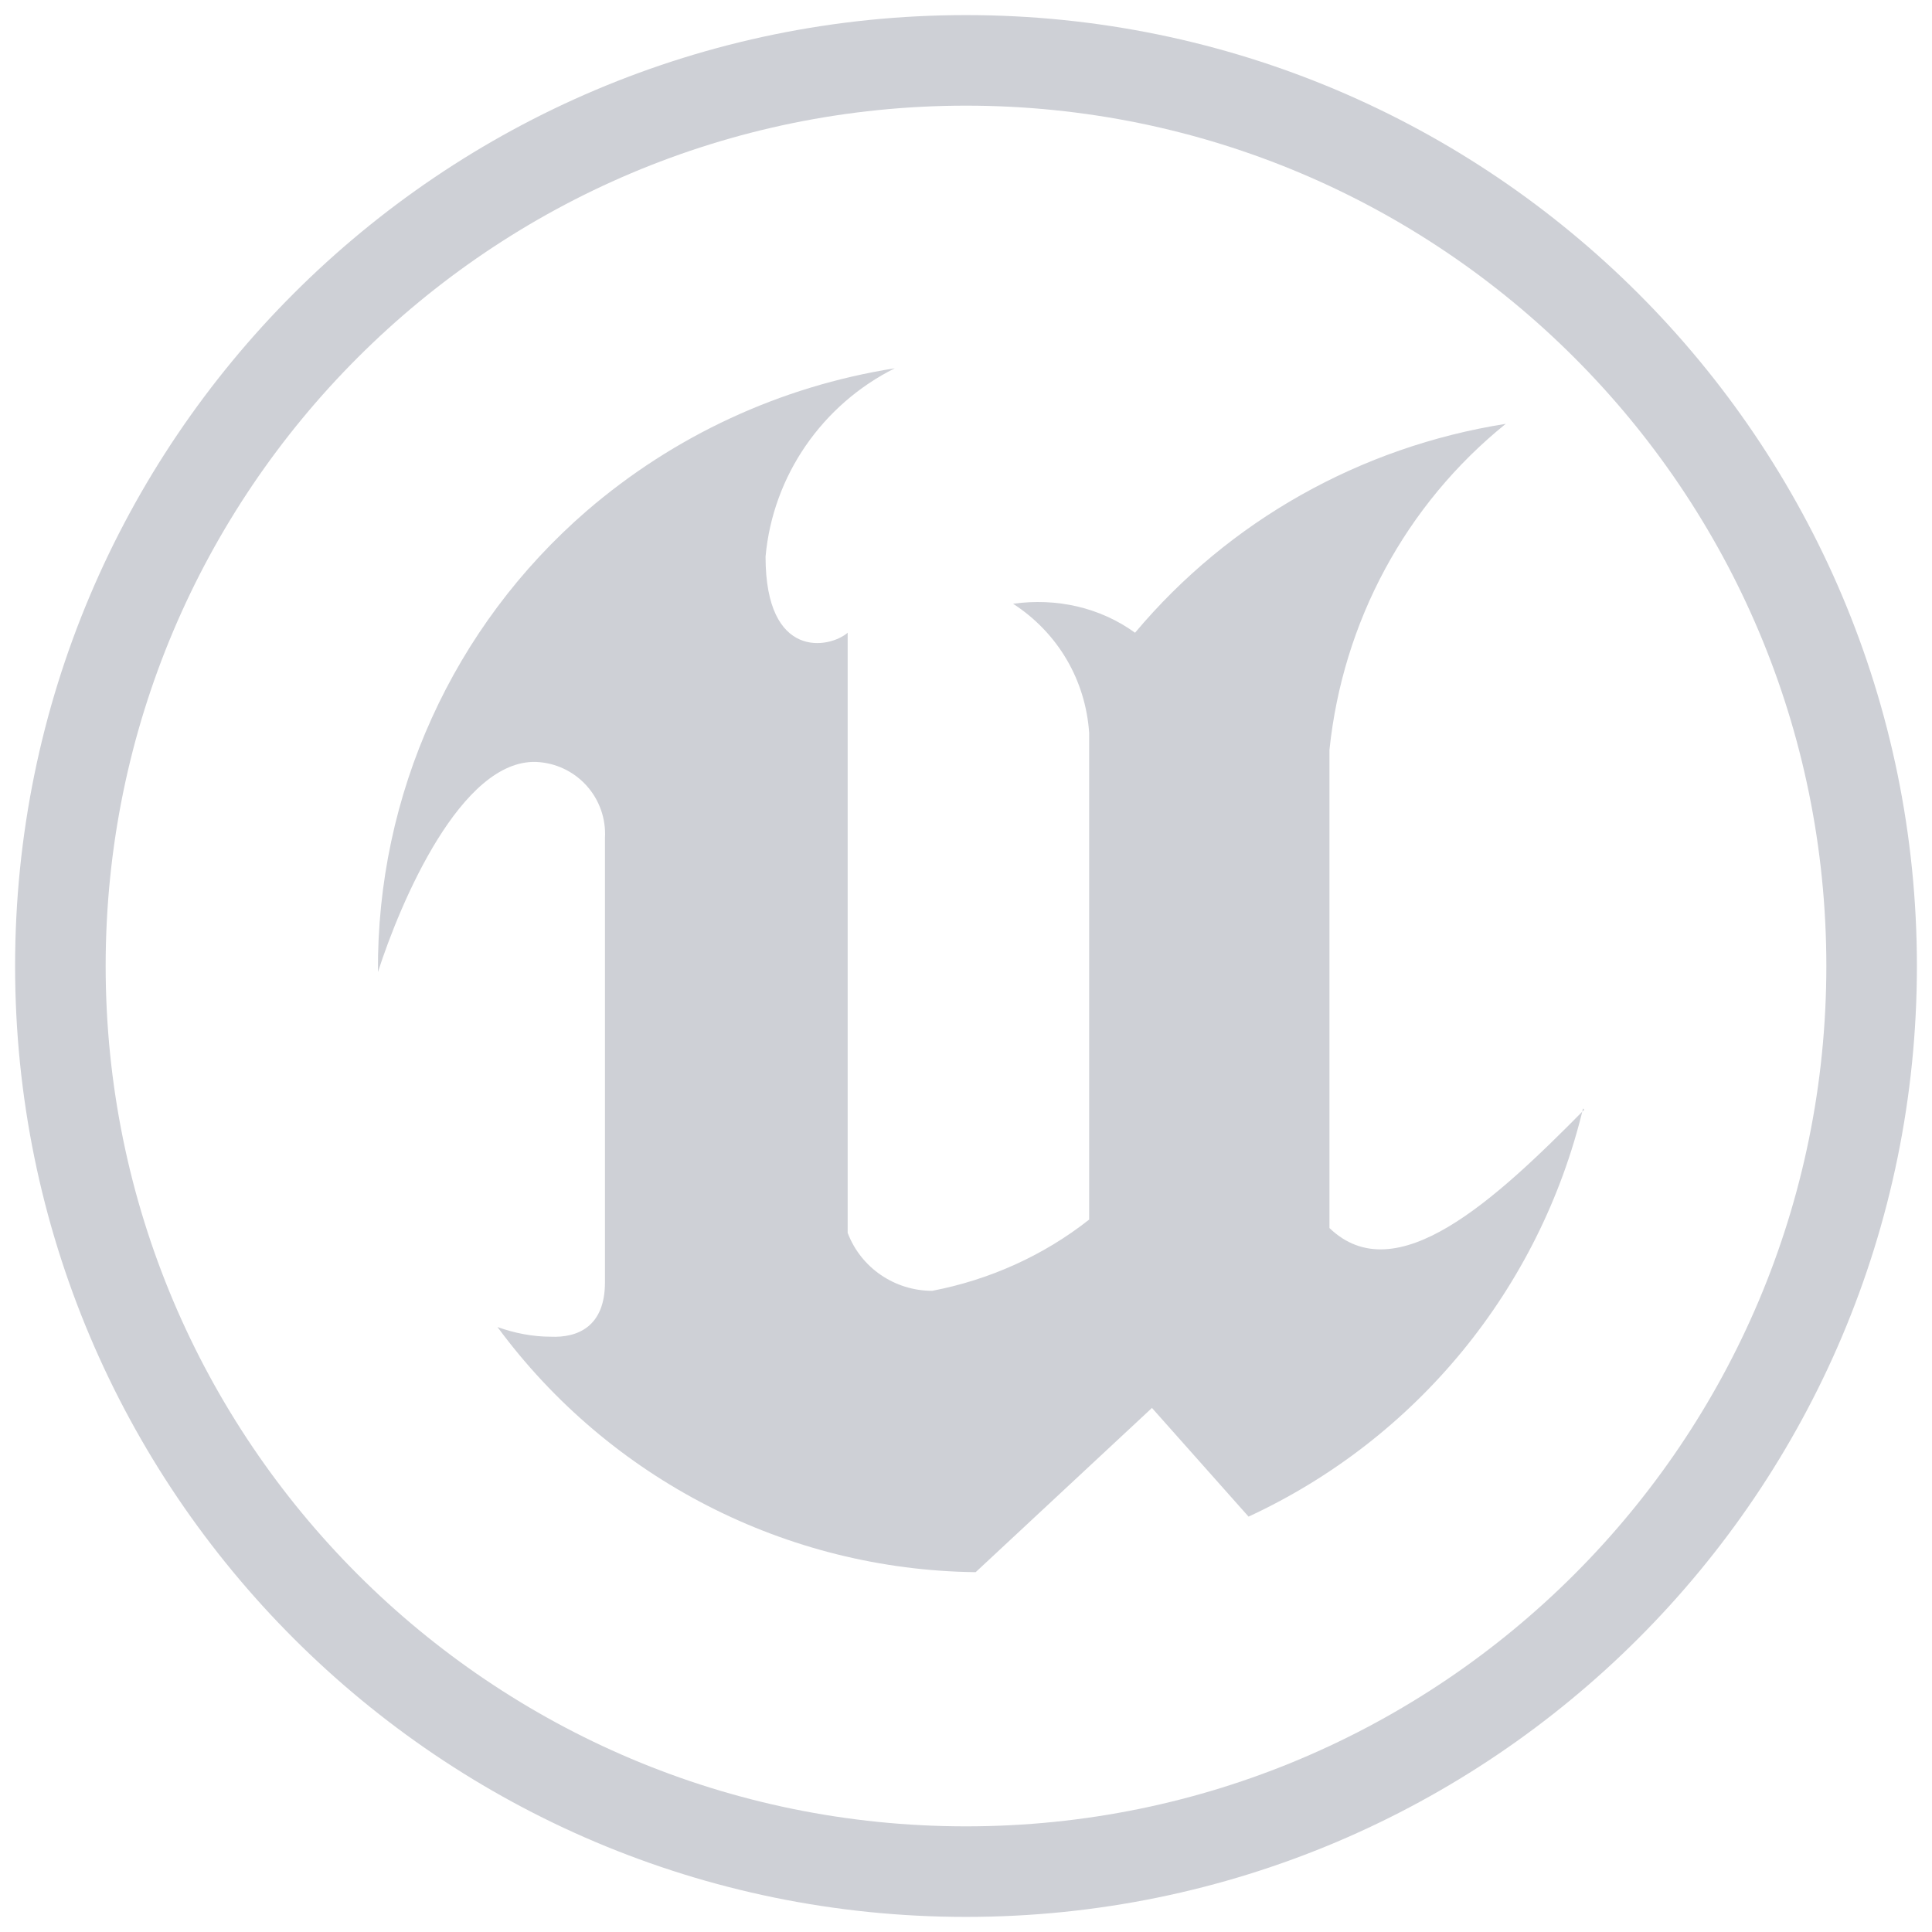
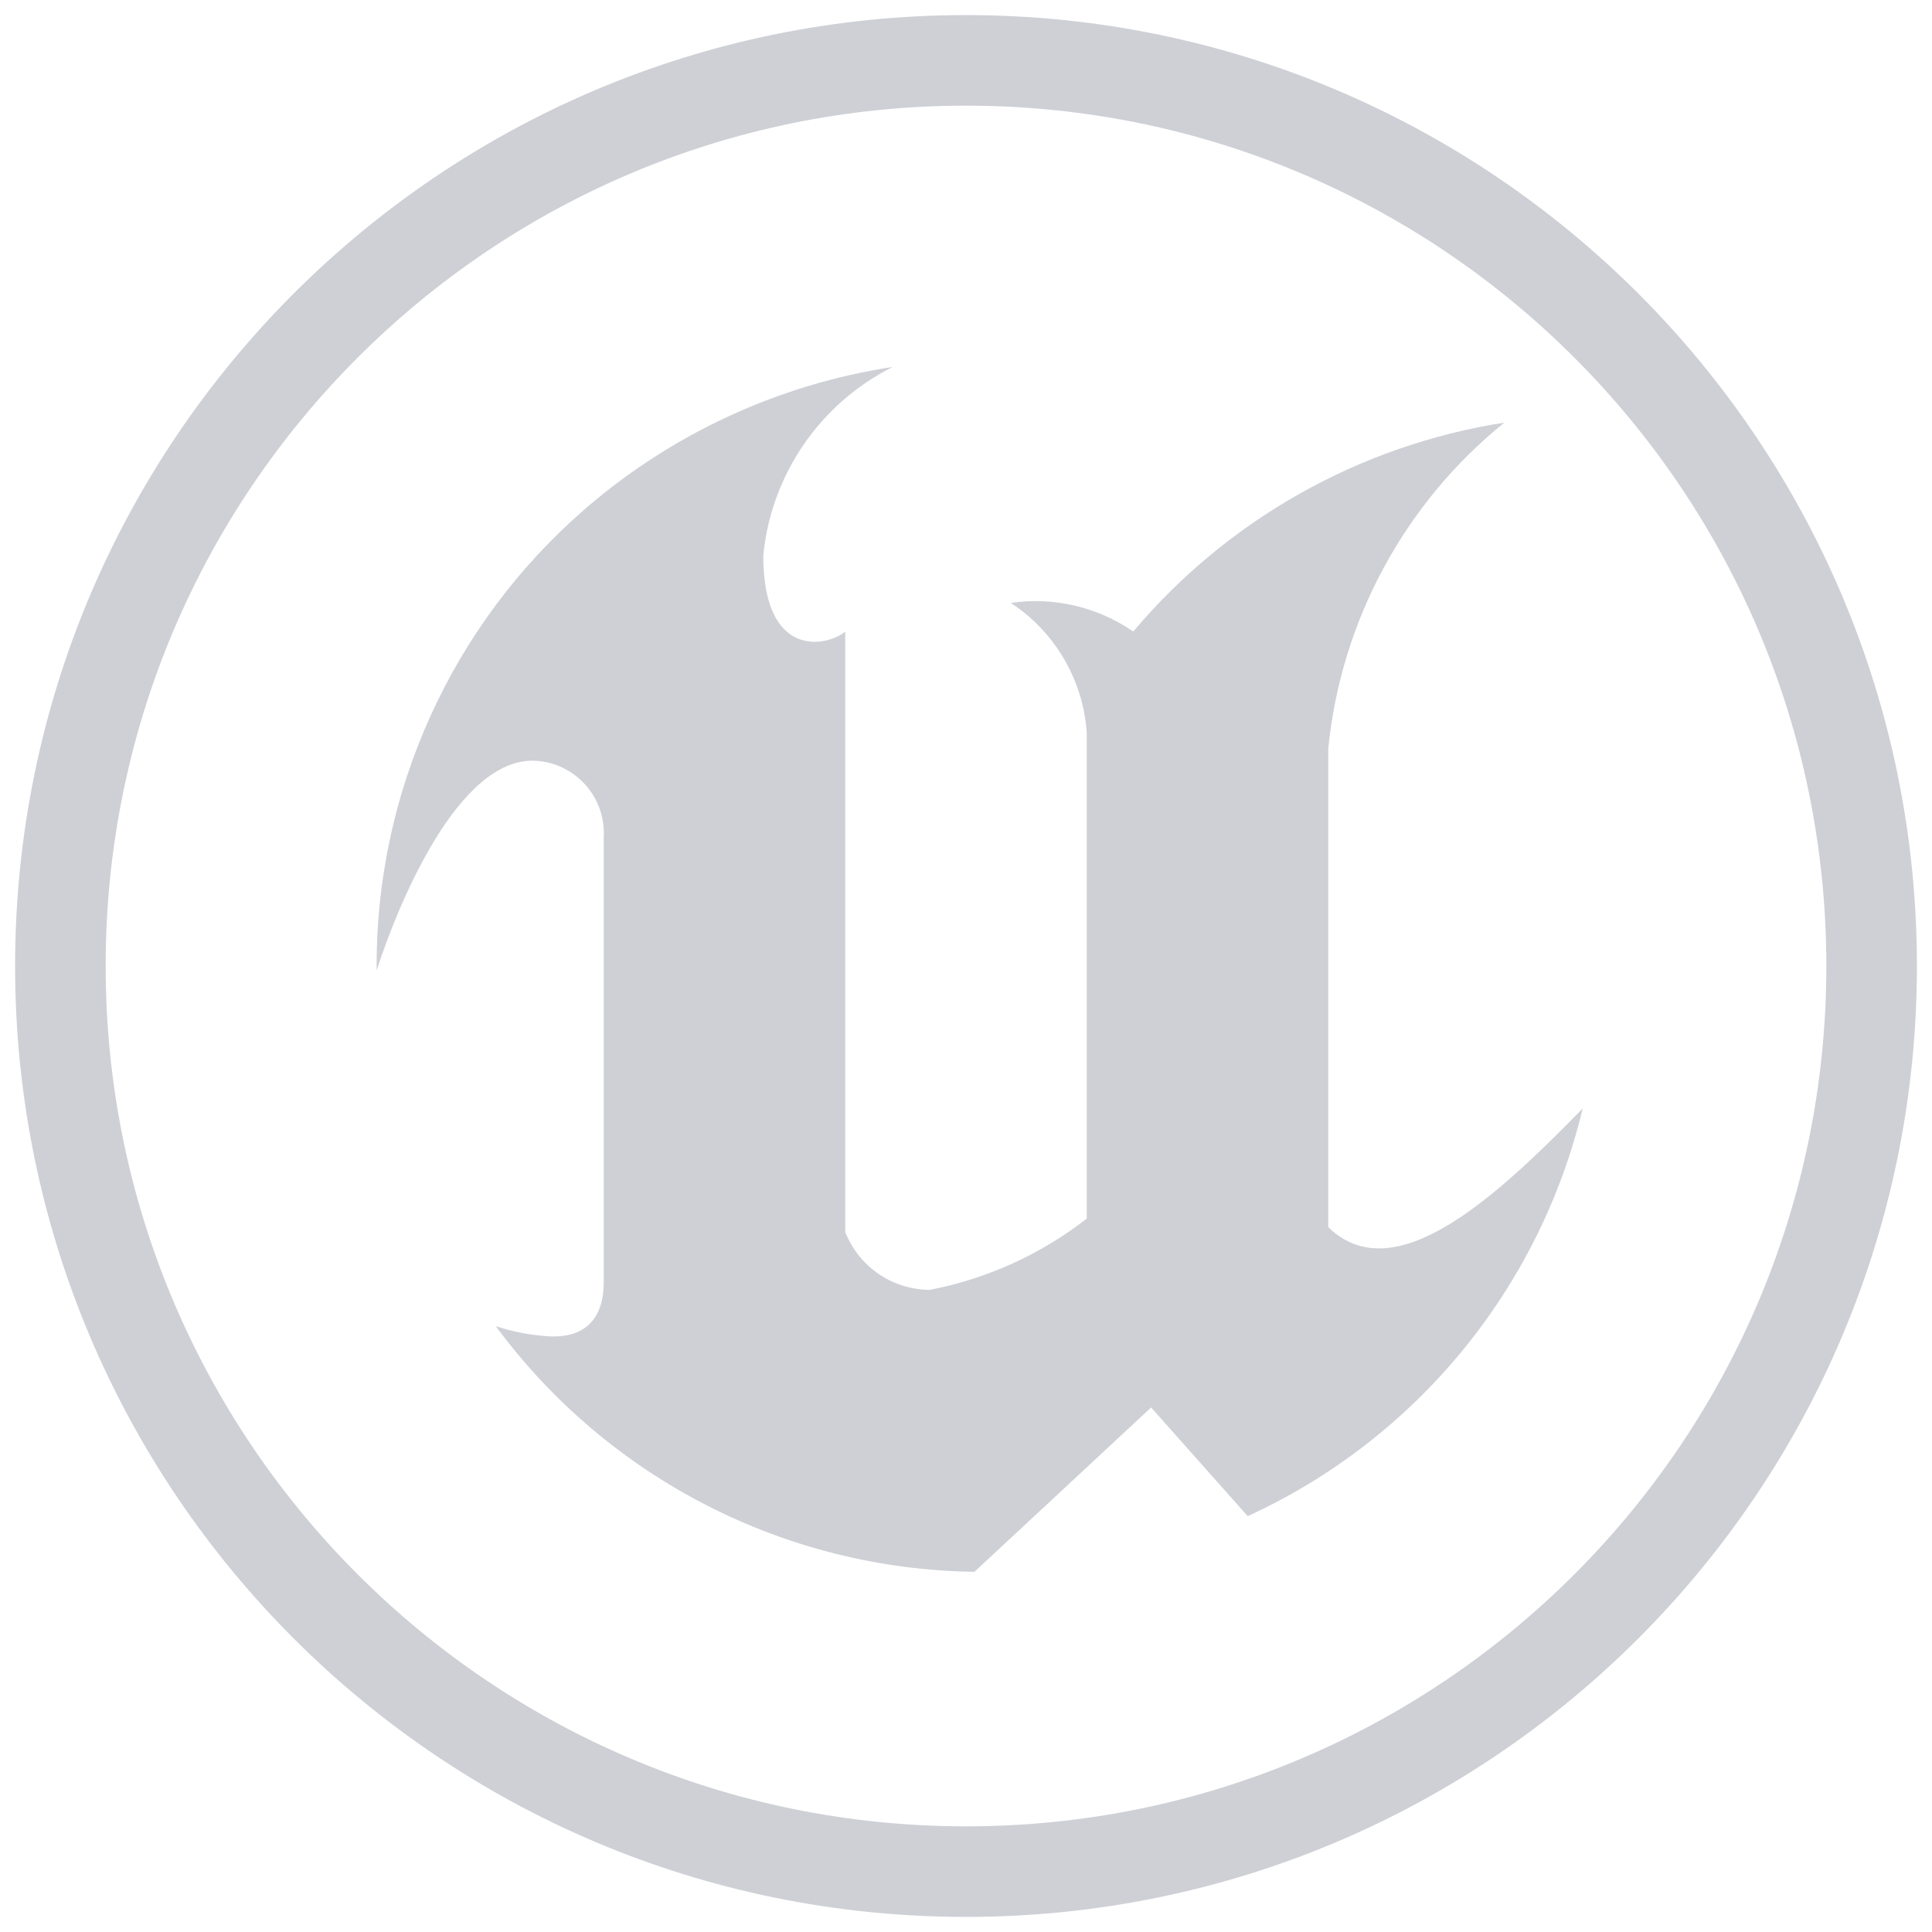
- <svg xmlns="http://www.w3.org/2000/svg" viewBox="0 0 16 16" width="16" height="16">
-   <circle cx="8" cy="8" r="7.5" fill="none" stroke="#ced0d6" stroke-miterlimit="10" stroke-width=".75" />
-   <path fill="#ced0d6" fill-rule="evenodd" d="M13.11 9.18a5.017 5.017 0 0 1-2.77 3.38l-.8-.9-1.46 1.36a4.992 4.992 0 0 1-3.96-2.03c.14.05.29.08.44.08.22.01.45-.08.45-.45V6.94a.596.596 0 0 0-.57-.63c-.62-.02-1.12 1.15-1.31 1.74-.01-1.47.62-2.86 1.73-3.82.72-.62 1.6-1.03 2.55-1.18-.6.3-1.01.89-1.07 1.56 0 .86.53.76.68.63v4.97c.11.29.39.48.7.48.47-.09.92-.29 1.3-.59V6.07c-.03-.44-.26-.83-.63-1.07.36-.05.72.03 1.01.24.78-.93 1.87-1.54 3.07-1.73-.83.67-1.35 1.64-1.46 2.7v3.96c.55.53 1.37-.23 2.11-.98Z" />
+ <svg xmlns="http://www.w3.org/2000/svg" width="16" height="16" viewBox="0 0 16 16">
+   <path fill="none" stroke="#CED0D6" stroke-miterlimit="10" stroke-width=".75" d="M8 15.5a7.5 7.5 0 1 0 0-15 7.5 7.5 0 0 0 0 15Z" />
+   <path fill="#CED0D6" fill-rule="evenodd" d="M13.107 9.18a4.99 4.99 0 0 1-2.774 3.376l-.8-.9-1.463 1.361a5.01 5.01 0 0 1-3.964-2.034q.217.071.444.084c.222.012.45-.078.45-.451V6.931a.6.6 0 0 0-.571-.631c-.625-.025-1.12 1.151-1.31 1.737a5 5 0 0 1 1.727-3.823 5.06 5.06 0 0 1 2.547-1.175A1.96 1.96 0 0 0 6.321 4.6c0 .862.525.757.679.631v4.972a.755.755 0 0 0 .7.479 3.06 3.06 0 0 0 1.3-.59V6.067a1.4 1.4 0 0 0-.629-1.074c.356-.052.718.033 1.014.237a5.04 5.04 0 0 1 3.073-1.73A3.98 3.98 0 0 0 11 6.2v3.963c.545.528 1.374-.232 2.107-.983" />
</svg>
